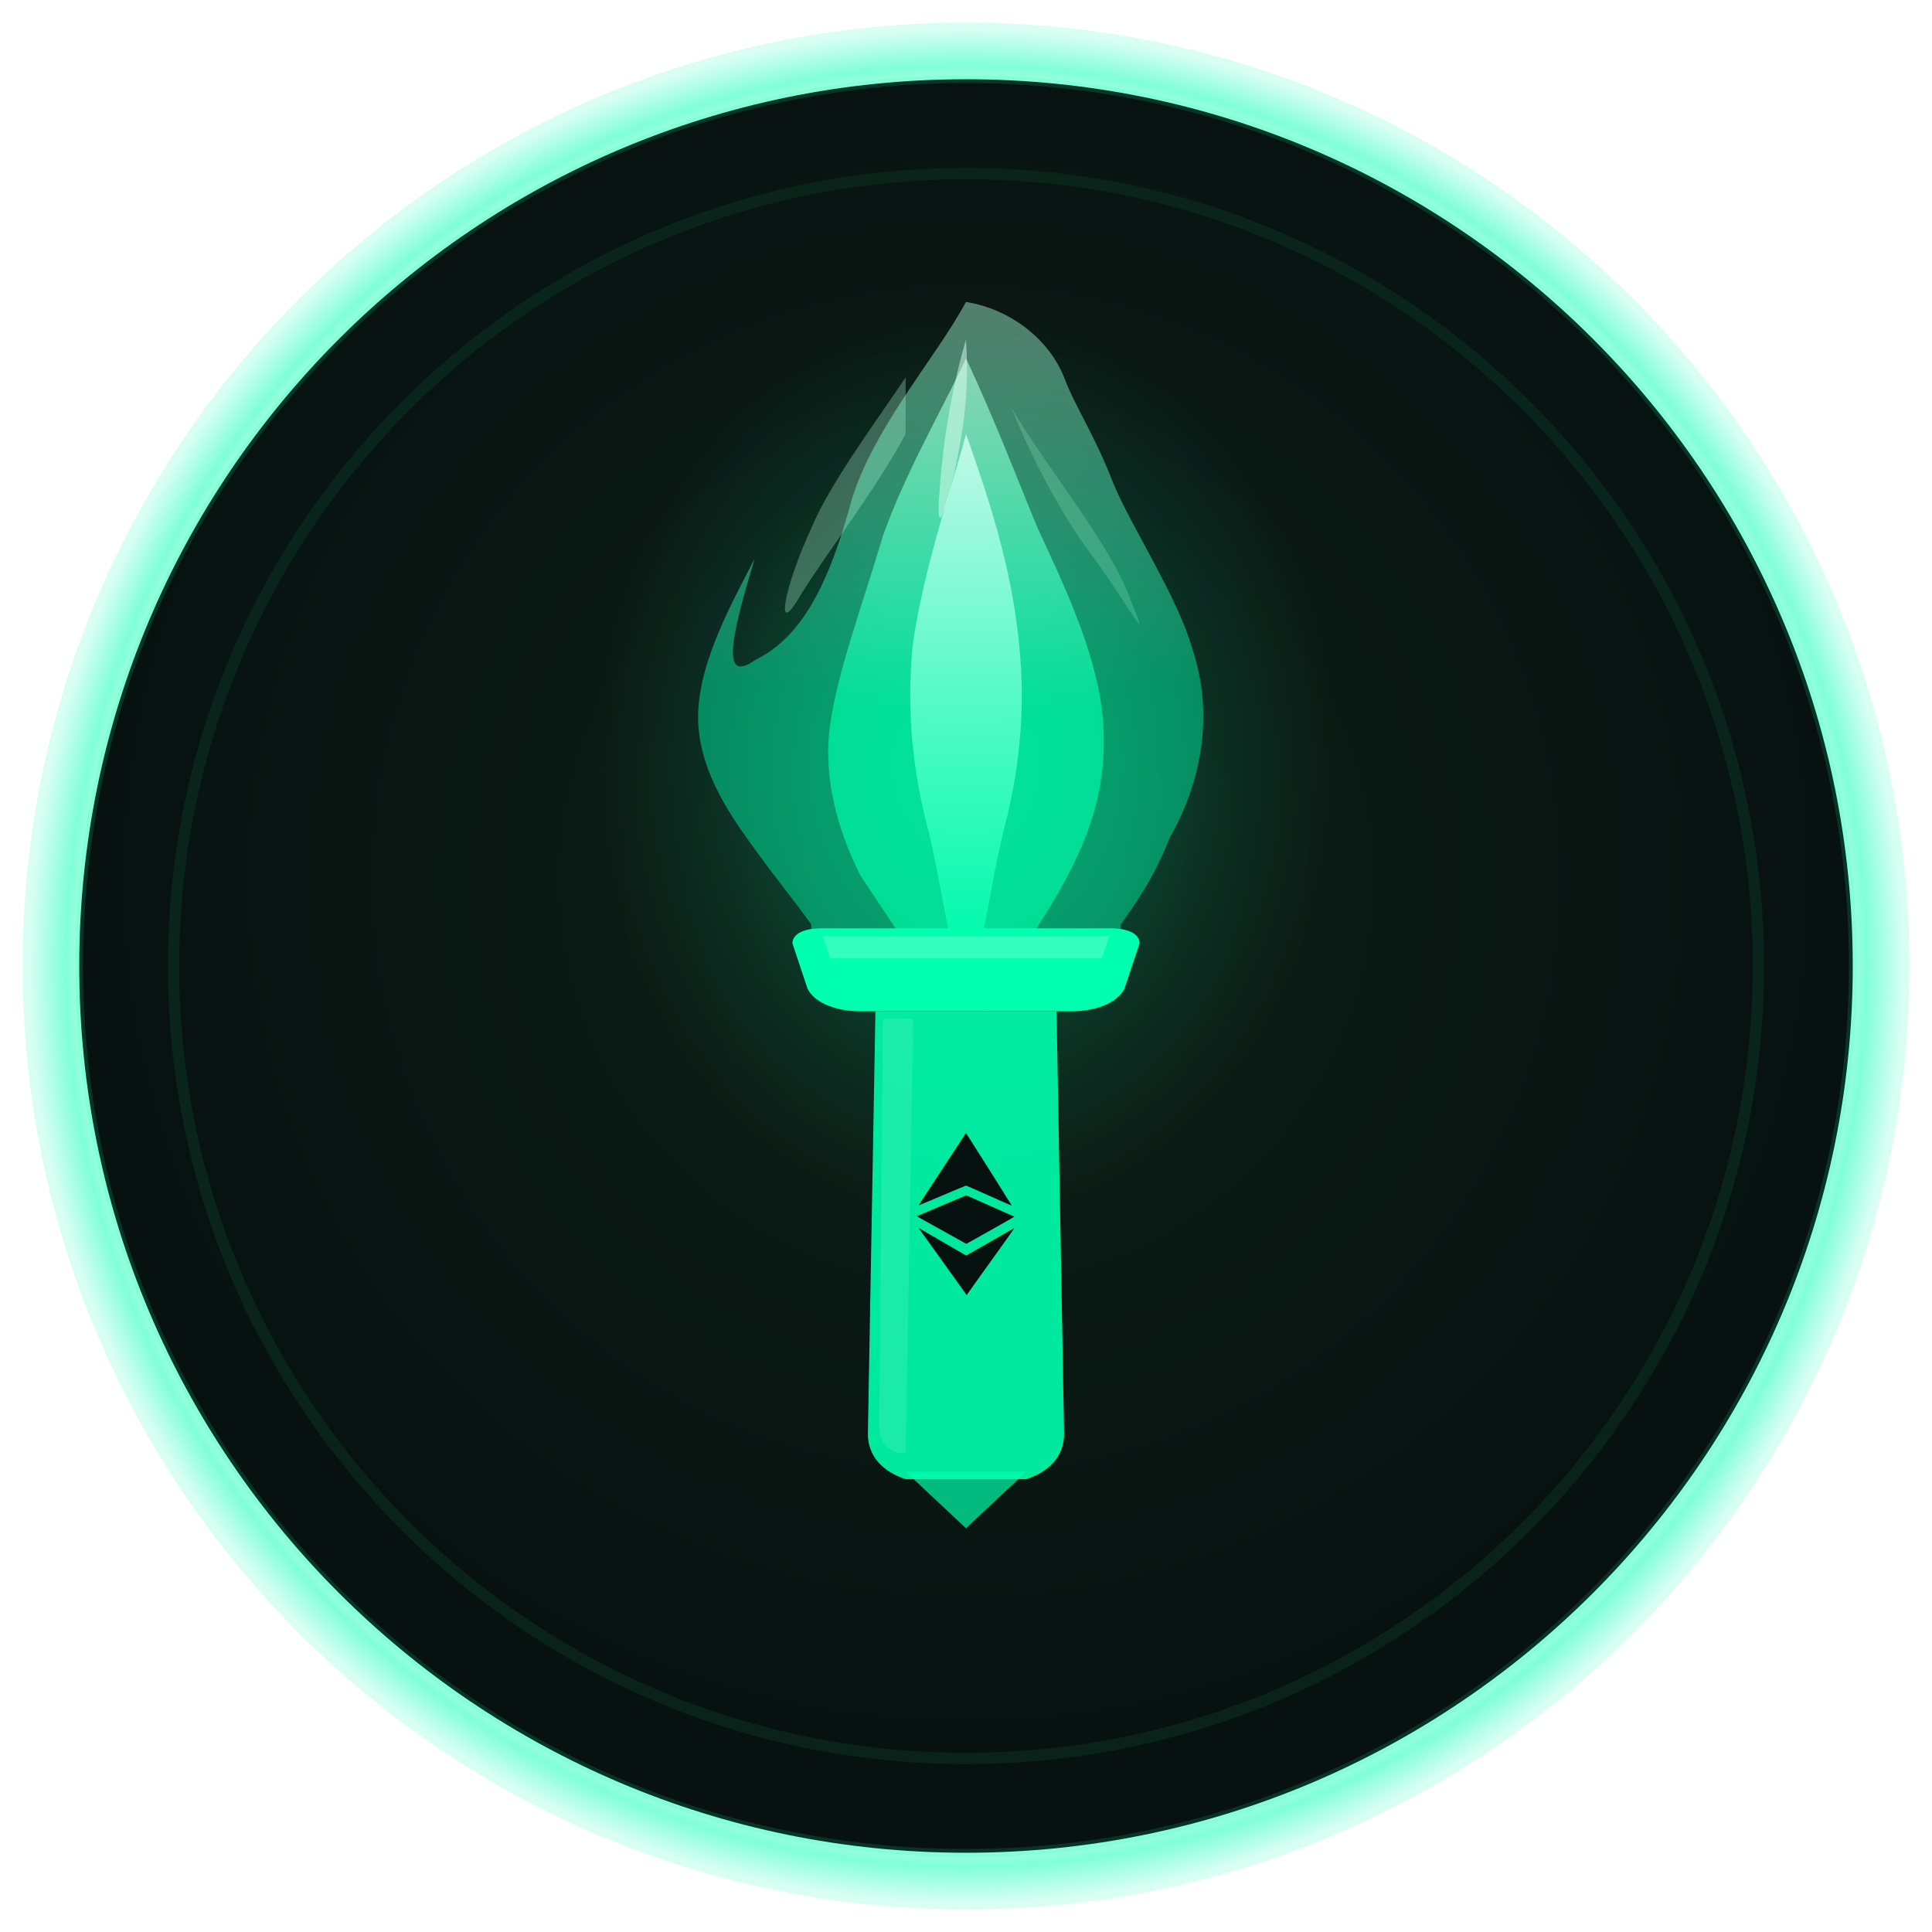
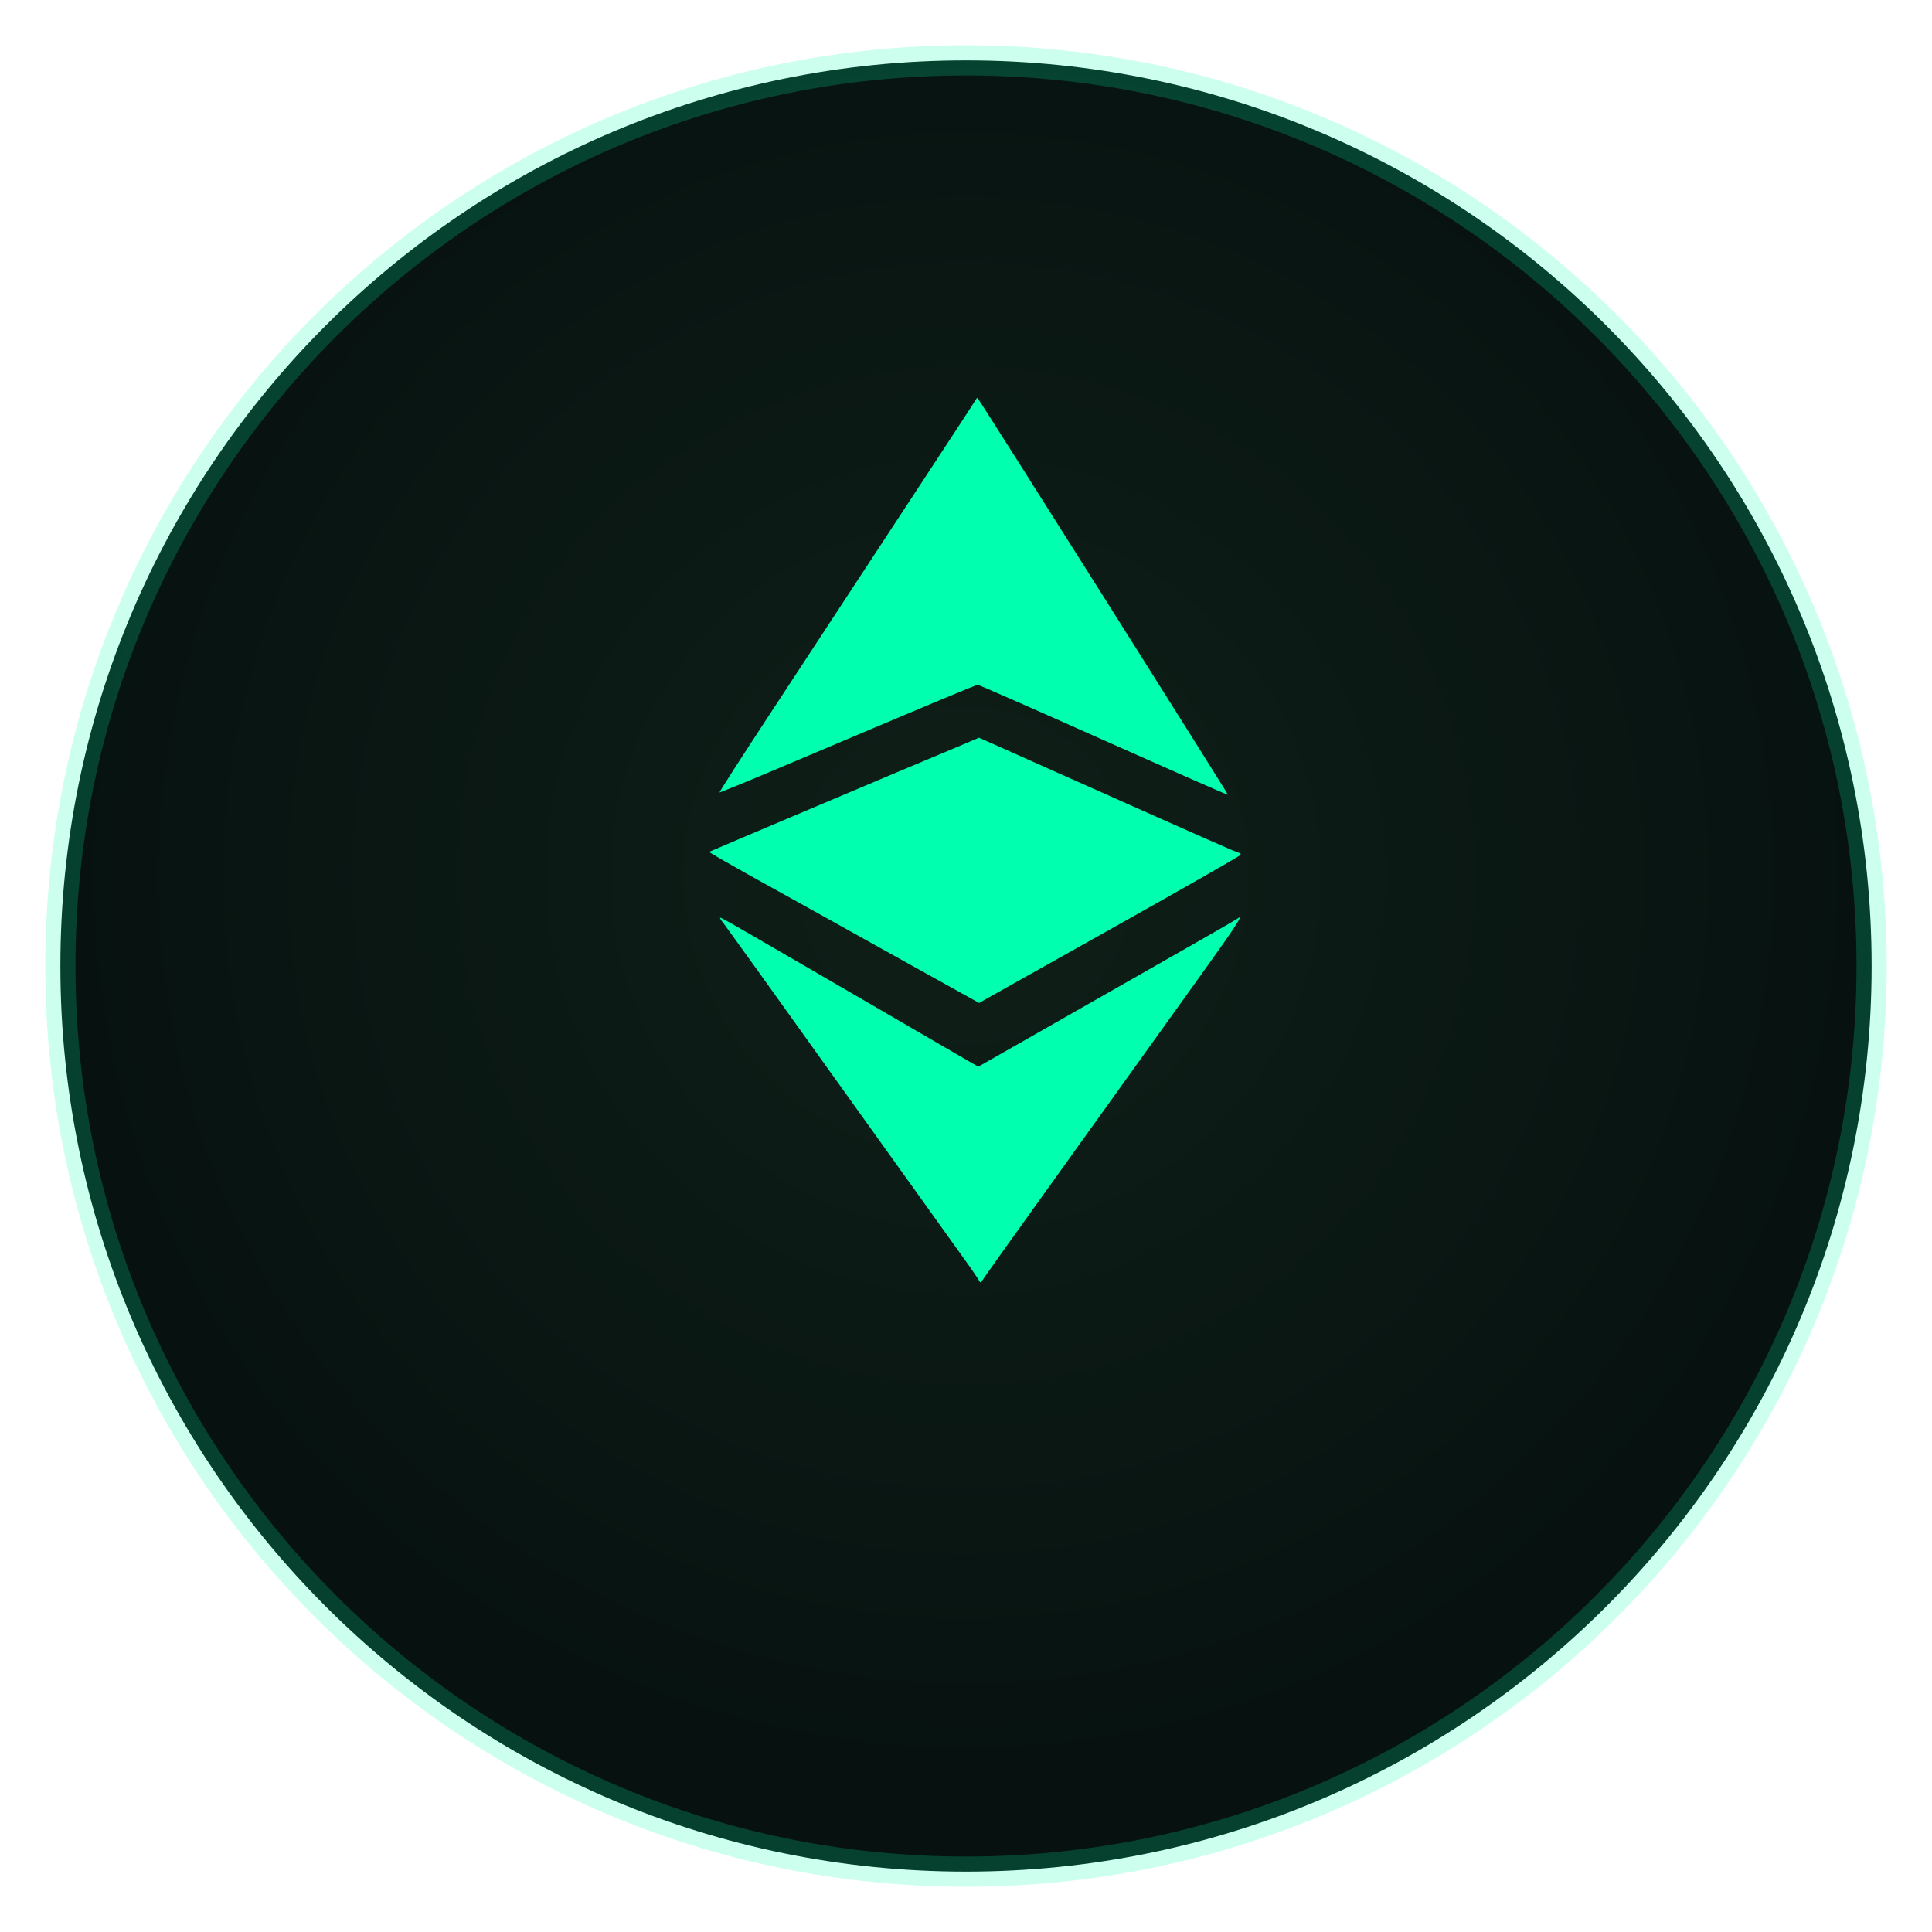
- <svg xmlns="http://www.w3.org/2000/svg" viewBox="0 0 512 512" fill="none">
+ <svg xmlns="http://www.w3.org/2000/svg" viewBox="0 0 64 64" fill="none">
  <defs>
-     <radialGradient id="torchGlow" cx="50%" cy="42%" r="35%">
-       <stop offset="0%" stop-color="#00ffae" stop-opacity="0.35" />
-       <stop offset="70%" stop-color="#00ffae" stop-opacity="0.08" />
-       <stop offset="100%" stop-color="#00ffae" stop-opacity="0" />
-     </radialGradient>
-     <radialGradient id="badgeFill" cx="50%" cy="45%" r="50%">
+     <radialGradient id="bg" cx="50%" cy="45%" r="50%">
      <stop offset="0%" stop-color="#0f2018" />
      <stop offset="100%" stop-color="#071210" />
    </radialGradient>
-     <linearGradient id="flameGrad" x1="50%" y1="100%" x2="50%" y2="0%">
-       <stop offset="0%" stop-color="#00ffae" />
-       <stop offset="40%" stop-color="#00ffae" />
-       <stop offset="100%" stop-color="#b0ffe0" />
-     </linearGradient>
-     <linearGradient id="flameInner" x1="50%" y1="100%" x2="50%" y2="0%">
-       <stop offset="0%" stop-color="#00ffae" />
-       <stop offset="100%" stop-color="#d0fff0" />
-     </linearGradient>
-     <radialGradient id="ringGlow" cx="50%" cy="50%" r="50%">
-       <stop offset="90%" stop-color="#00ffae" stop-opacity="0" />
-       <stop offset="96%" stop-color="#00ffae" stop-opacity="0.5" />
-       <stop offset="100%" stop-color="#00ffae" stop-opacity="0.15" />
-     </radialGradient>
  </defs>
-   <circle cx="256" cy="256" r="250" fill="url(#ringGlow)" />
-   <circle cx="256" cy="256" r="235" fill="url(#badgeFill)" />
-   <circle cx="256" cy="256" r="235" stroke="#00ffae" stroke-width="2" stroke-opacity="0.15" />
-   <circle cx="256" cy="256" r="210" stroke="#0a3020" stroke-width="3" stroke-opacity="0.6" />
-   <ellipse cx="256" cy="230" rx="140" ry="170" fill="url(#torchGlow)" />
-   <path d="     M 256 80     C 248 95, 230 115, 225 135     C 218 160, 210 170, 200 175     C 190 182, 195 165, 200 148     C 195 158, 185 175, 185 190     C 185 205, 195 218, 200 225     C 205 232, 210 238, 215 245     L 215 250     L 297 250     L 297 245     C 302 238, 306 232, 310 222     C 318 208, 322 190, 316 172     C 312 158, 300 140, 295 128     C 290 115, 285 108, 282 100     C 278 90, 268 82, 256 80     Z" fill="url(#flameGrad)" fill-opacity="0.45" />
-   <path d="     M 256 95     C 250 108, 240 125, 234 142     C 228 162, 222 178, 220 192     C 218 206, 222 220, 228 232     C 232 238, 236 244, 240 250     L 272 250     C 276 244, 280 238, 284 230     C 290 218, 294 205, 292 188     C 290 172, 282 155, 275 140     C 270 128, 264 112, 256 95     Z" fill="url(#flameGrad)" fill-opacity="0.65" />
-   <path d="     M 240 115     C 232 130, 218 148, 212 158     C 205 170, 208 155, 215 140     C 220 128, 232 112, 240 100     Z" fill="#b0ffe0" fill-opacity="0.3" />
-   <path d="     M 268 108     C 278 125, 295 145, 300 160     C 305 172, 300 162, 290 148     C 280 135, 272 118, 268 108     Z" fill="#b0ffe0" fill-opacity="0.2" />
-   <path d="     M 256 115     C 252 130, 245 150, 242 170     C 240 188, 242 205, 246 220     C 248 228, 250 240, 252 250     L 260 250     C 262 240, 264 228, 266 220     C 270 205, 272 188, 270 170     C 268 150, 262 132, 256 115     Z" fill="url(#flameInner)" fill-opacity="0.85" />
-   <path d="     M 256 90     C 253 100, 250 115, 249 130     C 248 142, 250 138, 253 125     C 255 115, 257 105, 256 90     Z" fill="#e0fff4" fill-opacity="0.5" />
-   <path d="     M 210 250     C 210 248, 212 246, 218 246     L 294 246     C 300 246, 302 248, 302 250     L 298 262     C 296 266, 290 268, 284 268     L 228 268     C 222 268, 216 266, 214 262     Z" fill="#00ffae" />
-   <path d="     M 218 248     L 294 248     L 292 254     L 220 254     Z" fill="#b0ffe0" fill-opacity="0.3" />
-   <path d="     M 232 268     L 230 380     C 230 386, 234 390, 240 392     L 272 392     C 278 390, 282 386, 282 380     L 280 268     Z" fill="#00ffae" fill-opacity="0.9" />
-   <path d="     M 234 270     L 233 378     C 233 382, 235 384, 238 385     L 240 385     L 242 270     Z" fill="#b0ffe0" fill-opacity="0.15" />
-   <g transform="translate(234.2, 300) scale(0.085)">
-     <g transform="translate(0,512) scale(0.1,-0.1)" fill="#071210" stroke="none">
+   <circle cx="32" cy="32" r="30" fill="url(#bg)" />
+   <circle cx="32" cy="32" r="30" stroke="#00ffae" stroke-width="1" stroke-opacity="0.2" />
+   <g transform="translate(17.5, 13) scale(0.058)">
+     <g transform="translate(0,512) scale(0.1,-0.1)" fill="#00ffae" stroke="none">
      <path d="M2551 5071 c-6 -11 -125 -193 -263 -403 -138 -211 -340 -518 -448 -683 -108 -165 -321 -490 -474 -723 -153 -233 -276 -425 -274 -427 1 -1 154 61 338 139 884 374 1126 476 1137 476 7 0 330 -142 719 -316 388 -173 708 -314 710 -312 3 3 -1417 2253 -1430 2266 -3 2 -9 -6 -15 -17z" />
      <path d="M2485 3110 c-376 -157 -1450 -612 -1452 -614 -2 -2 99 -60 224 -130 126 -69 473 -263 773 -430 l545 -303 40 23 c22 12 357 200 745 418 387 217 706 399 708 405 2 6 -1 11 -7 11 -10 0 -175 73 -1036 457 -203 91 -388 173 -410 183 l-41 18 -89 -38z" />
      <path d="M1119 2083 c16 -21 308 -427 648 -903 341 -476 661 -923 712 -994 51 -70 95 -135 98 -143 4 -10 10 -6 23 15 10 16 145 206 301 423 155 217 378 527 494 689 116 162 316 441 444 619 206 287 253 359 209 324 -7 -6 -343 -198 -746 -427 l-732 -417 -128 74 c-1304 758 -1336 777 -1346 777 -4 0 6 -17 23 -37z" />
    </g>
  </g>
-   <path d="     M 240 390     L 256 405     L 272 390     Z" fill="#00ffae" fill-opacity="0.7" />
</svg>
